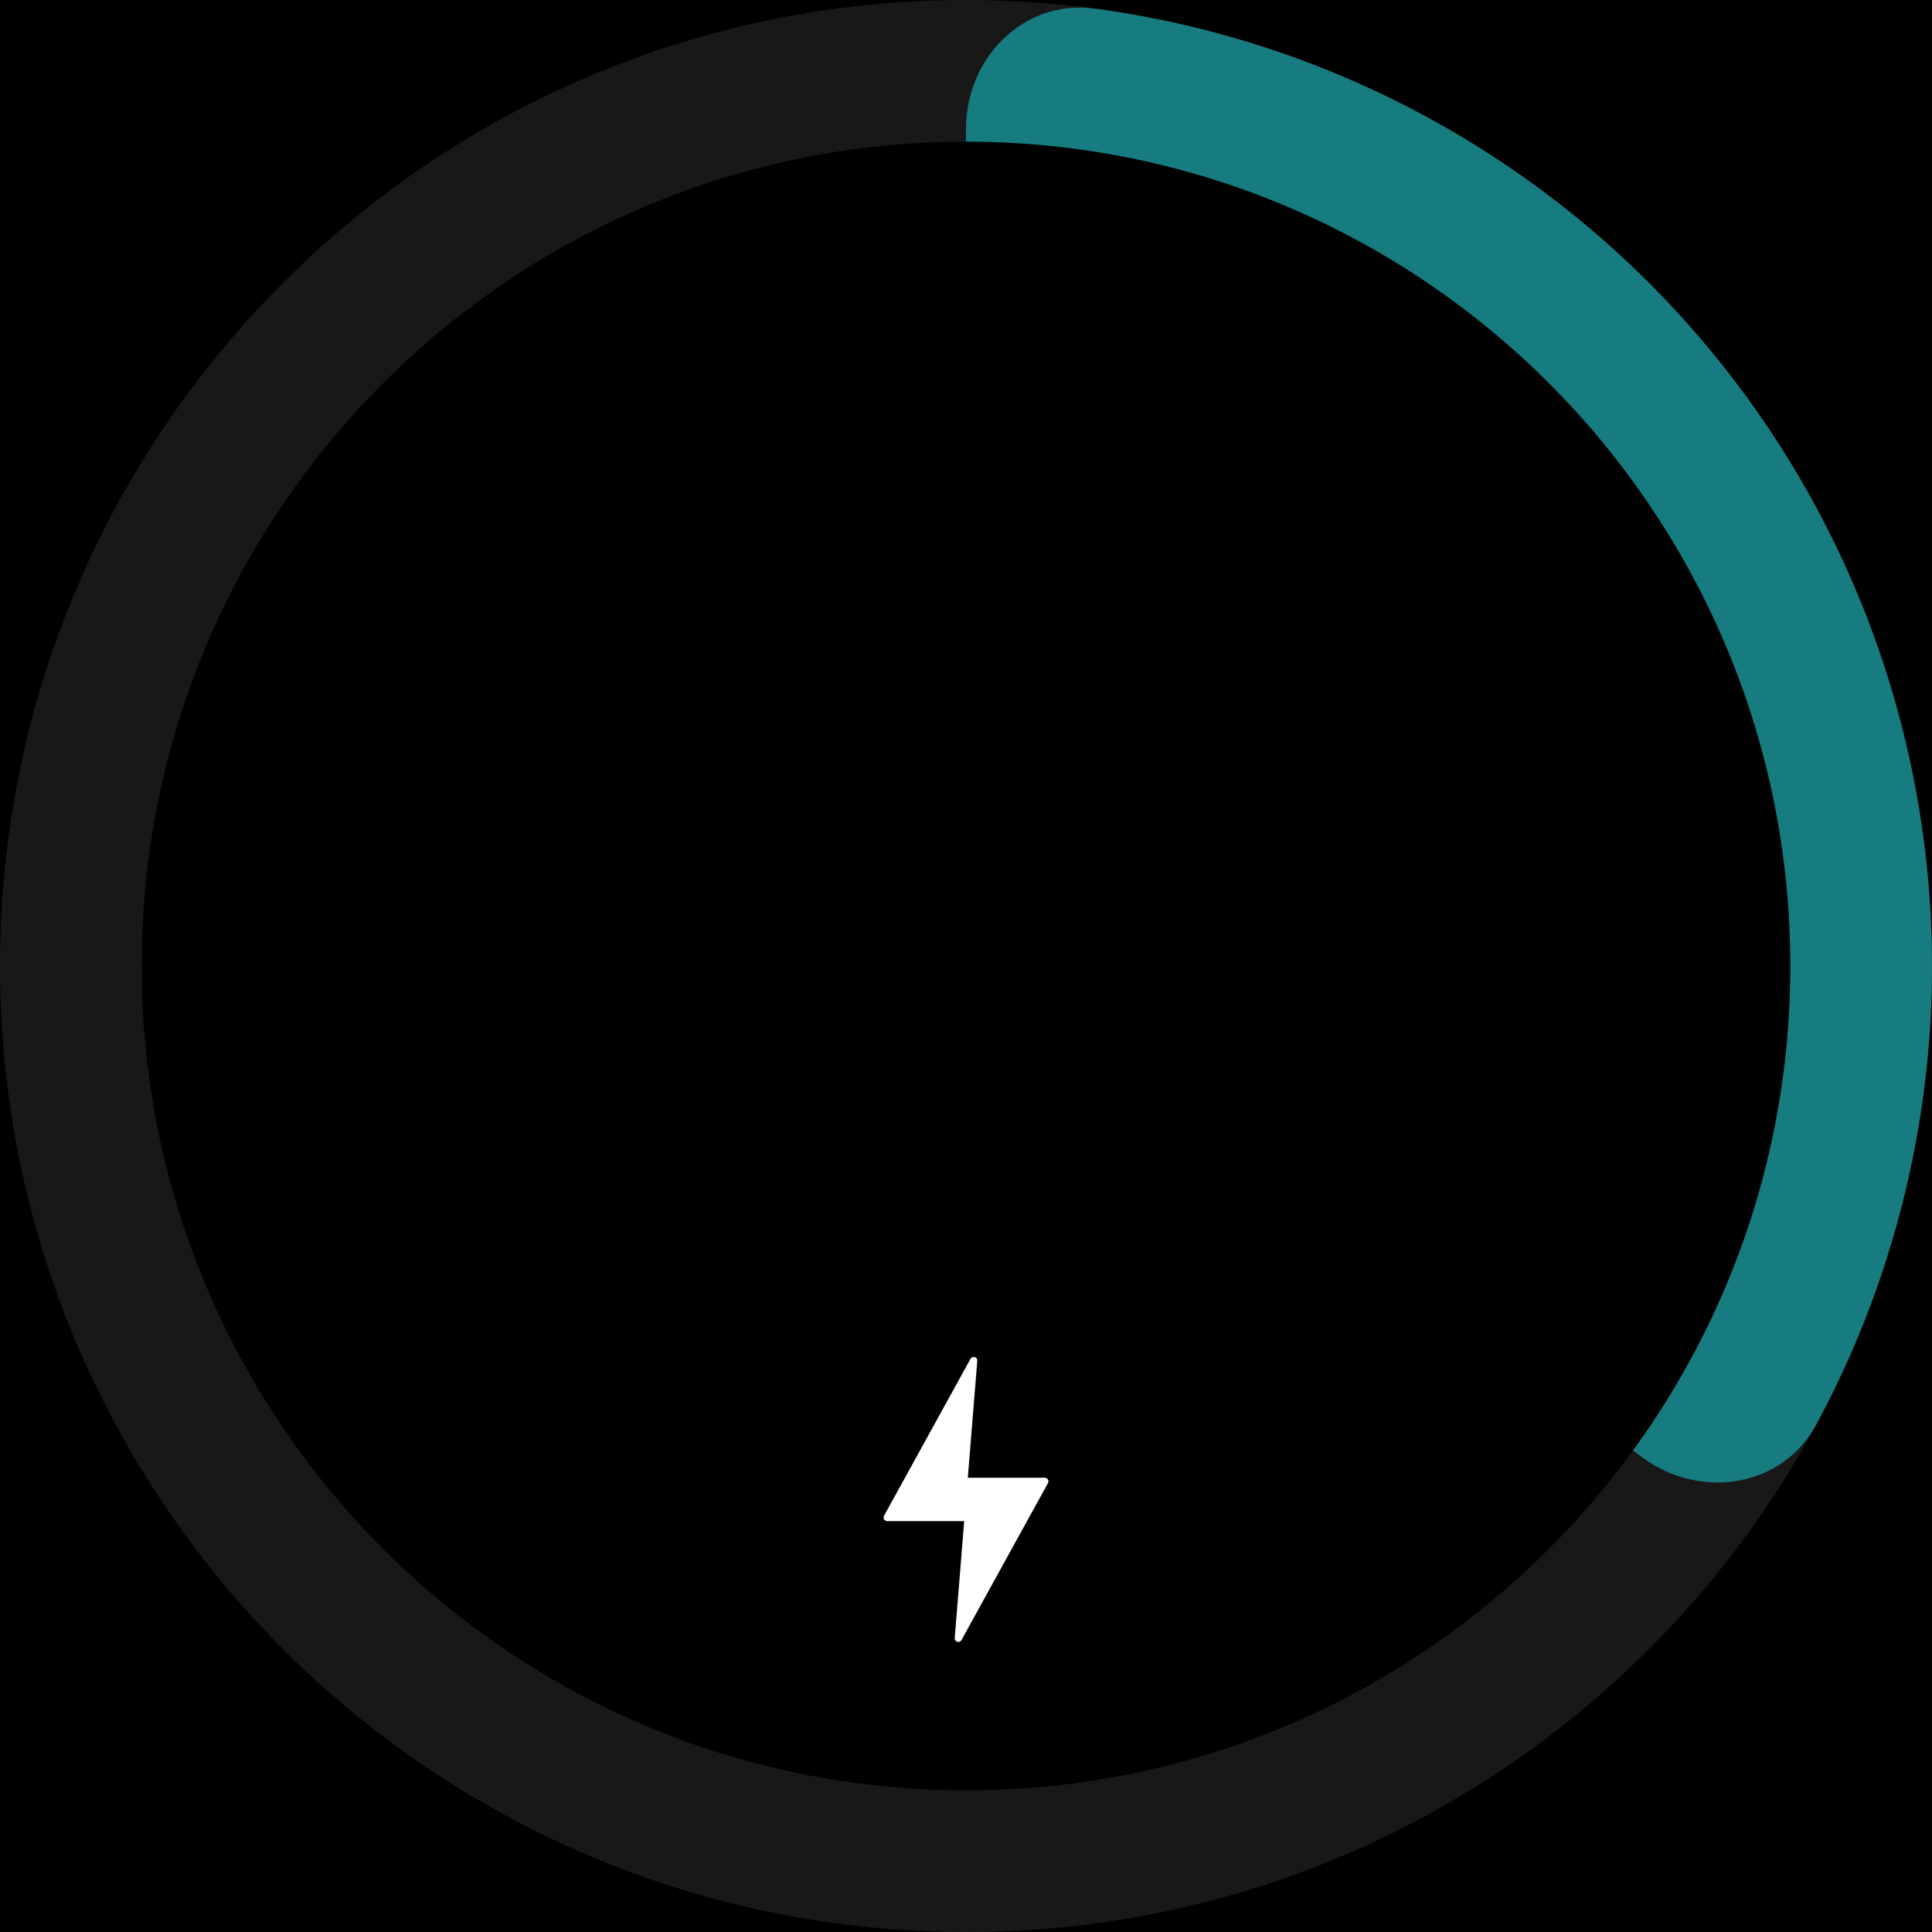
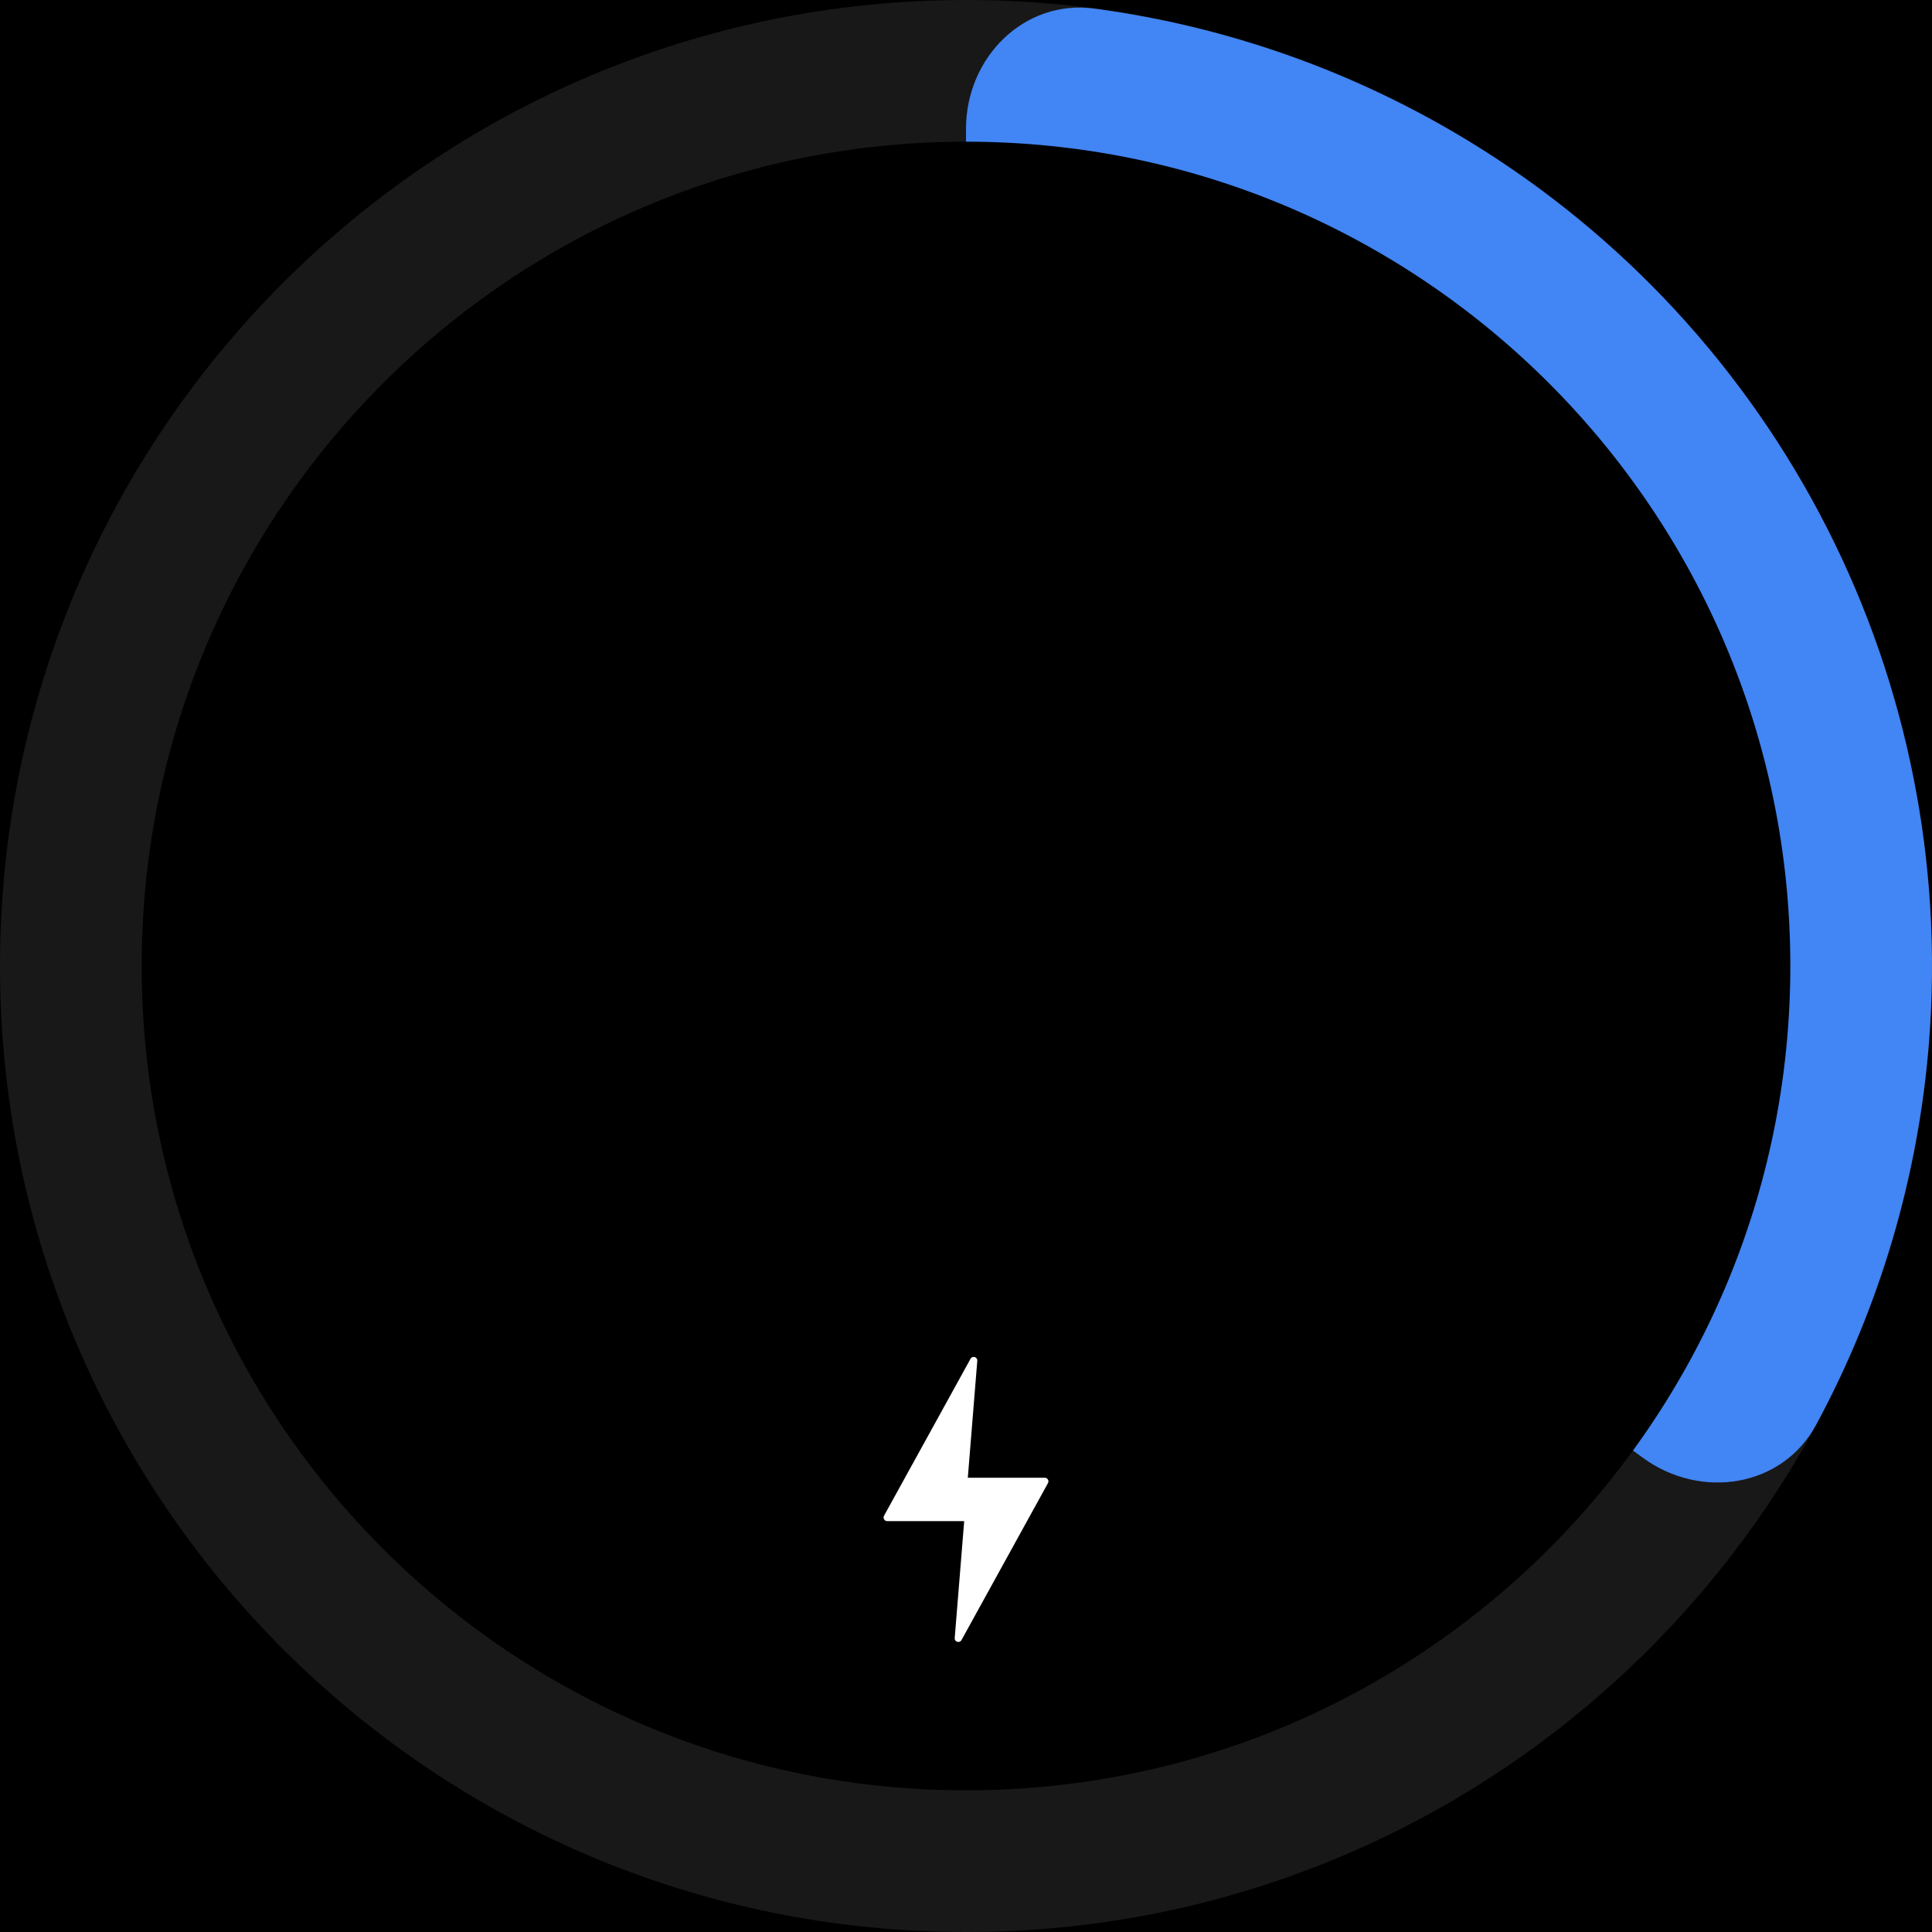
<svg xmlns="http://www.w3.org/2000/svg" width="300" height="300" viewBox="0 0 300 300" fill="none">
  <rect width="300" height="300" fill="black" />
  <circle cx="150" cy="150" r="150" fill="#181818" />
-   <path d="M150 20C150 8.954 158.994 -0.137 169.941 1.331C190.581 4.1 210.494 11.147 228.375 22.104C251.962 36.558 271.092 57.253 283.651 81.901C296.21 106.55 301.708 134.191 299.538 161.769C297.892 182.675 291.889 202.927 281.997 221.252C276.75 230.972 264.108 232.905 255.172 226.412L158.244 155.99C153.065 152.227 150 146.212 150 139.809L150 20Z" fill="#167c80" />
+   <path d="M150 20C150 8.954 158.994 -0.137 169.941 1.331C190.581 4.1 210.494 11.147 228.375 22.104C251.962 36.558 271.092 57.253 283.651 81.901C296.21 106.55 301.708 134.191 299.538 161.769C297.892 182.675 291.889 202.927 281.997 221.252C276.75 230.972 264.108 232.905 255.172 226.412L158.244 155.99C153.065 152.227 150 146.212 150 139.809L150 20Z" fill="#4285f4" />
  <circle cx="150" cy="150" r="128" fill="black" />
  <path d="M162.73 230.297L149.298 254.672C149.006 255.202 148.199 254.959 148.247 254.357L149.72 236.199L137.762 236.199C137.336 236.199 137.064 235.742 137.27 235.367L150.703 210.992C150.995 210.462 151.802 210.705 151.753 211.307L150.281 229.465L162.238 229.465C162.665 229.465 162.935 229.922 162.73 230.297Z" fill="white" />
</svg>
